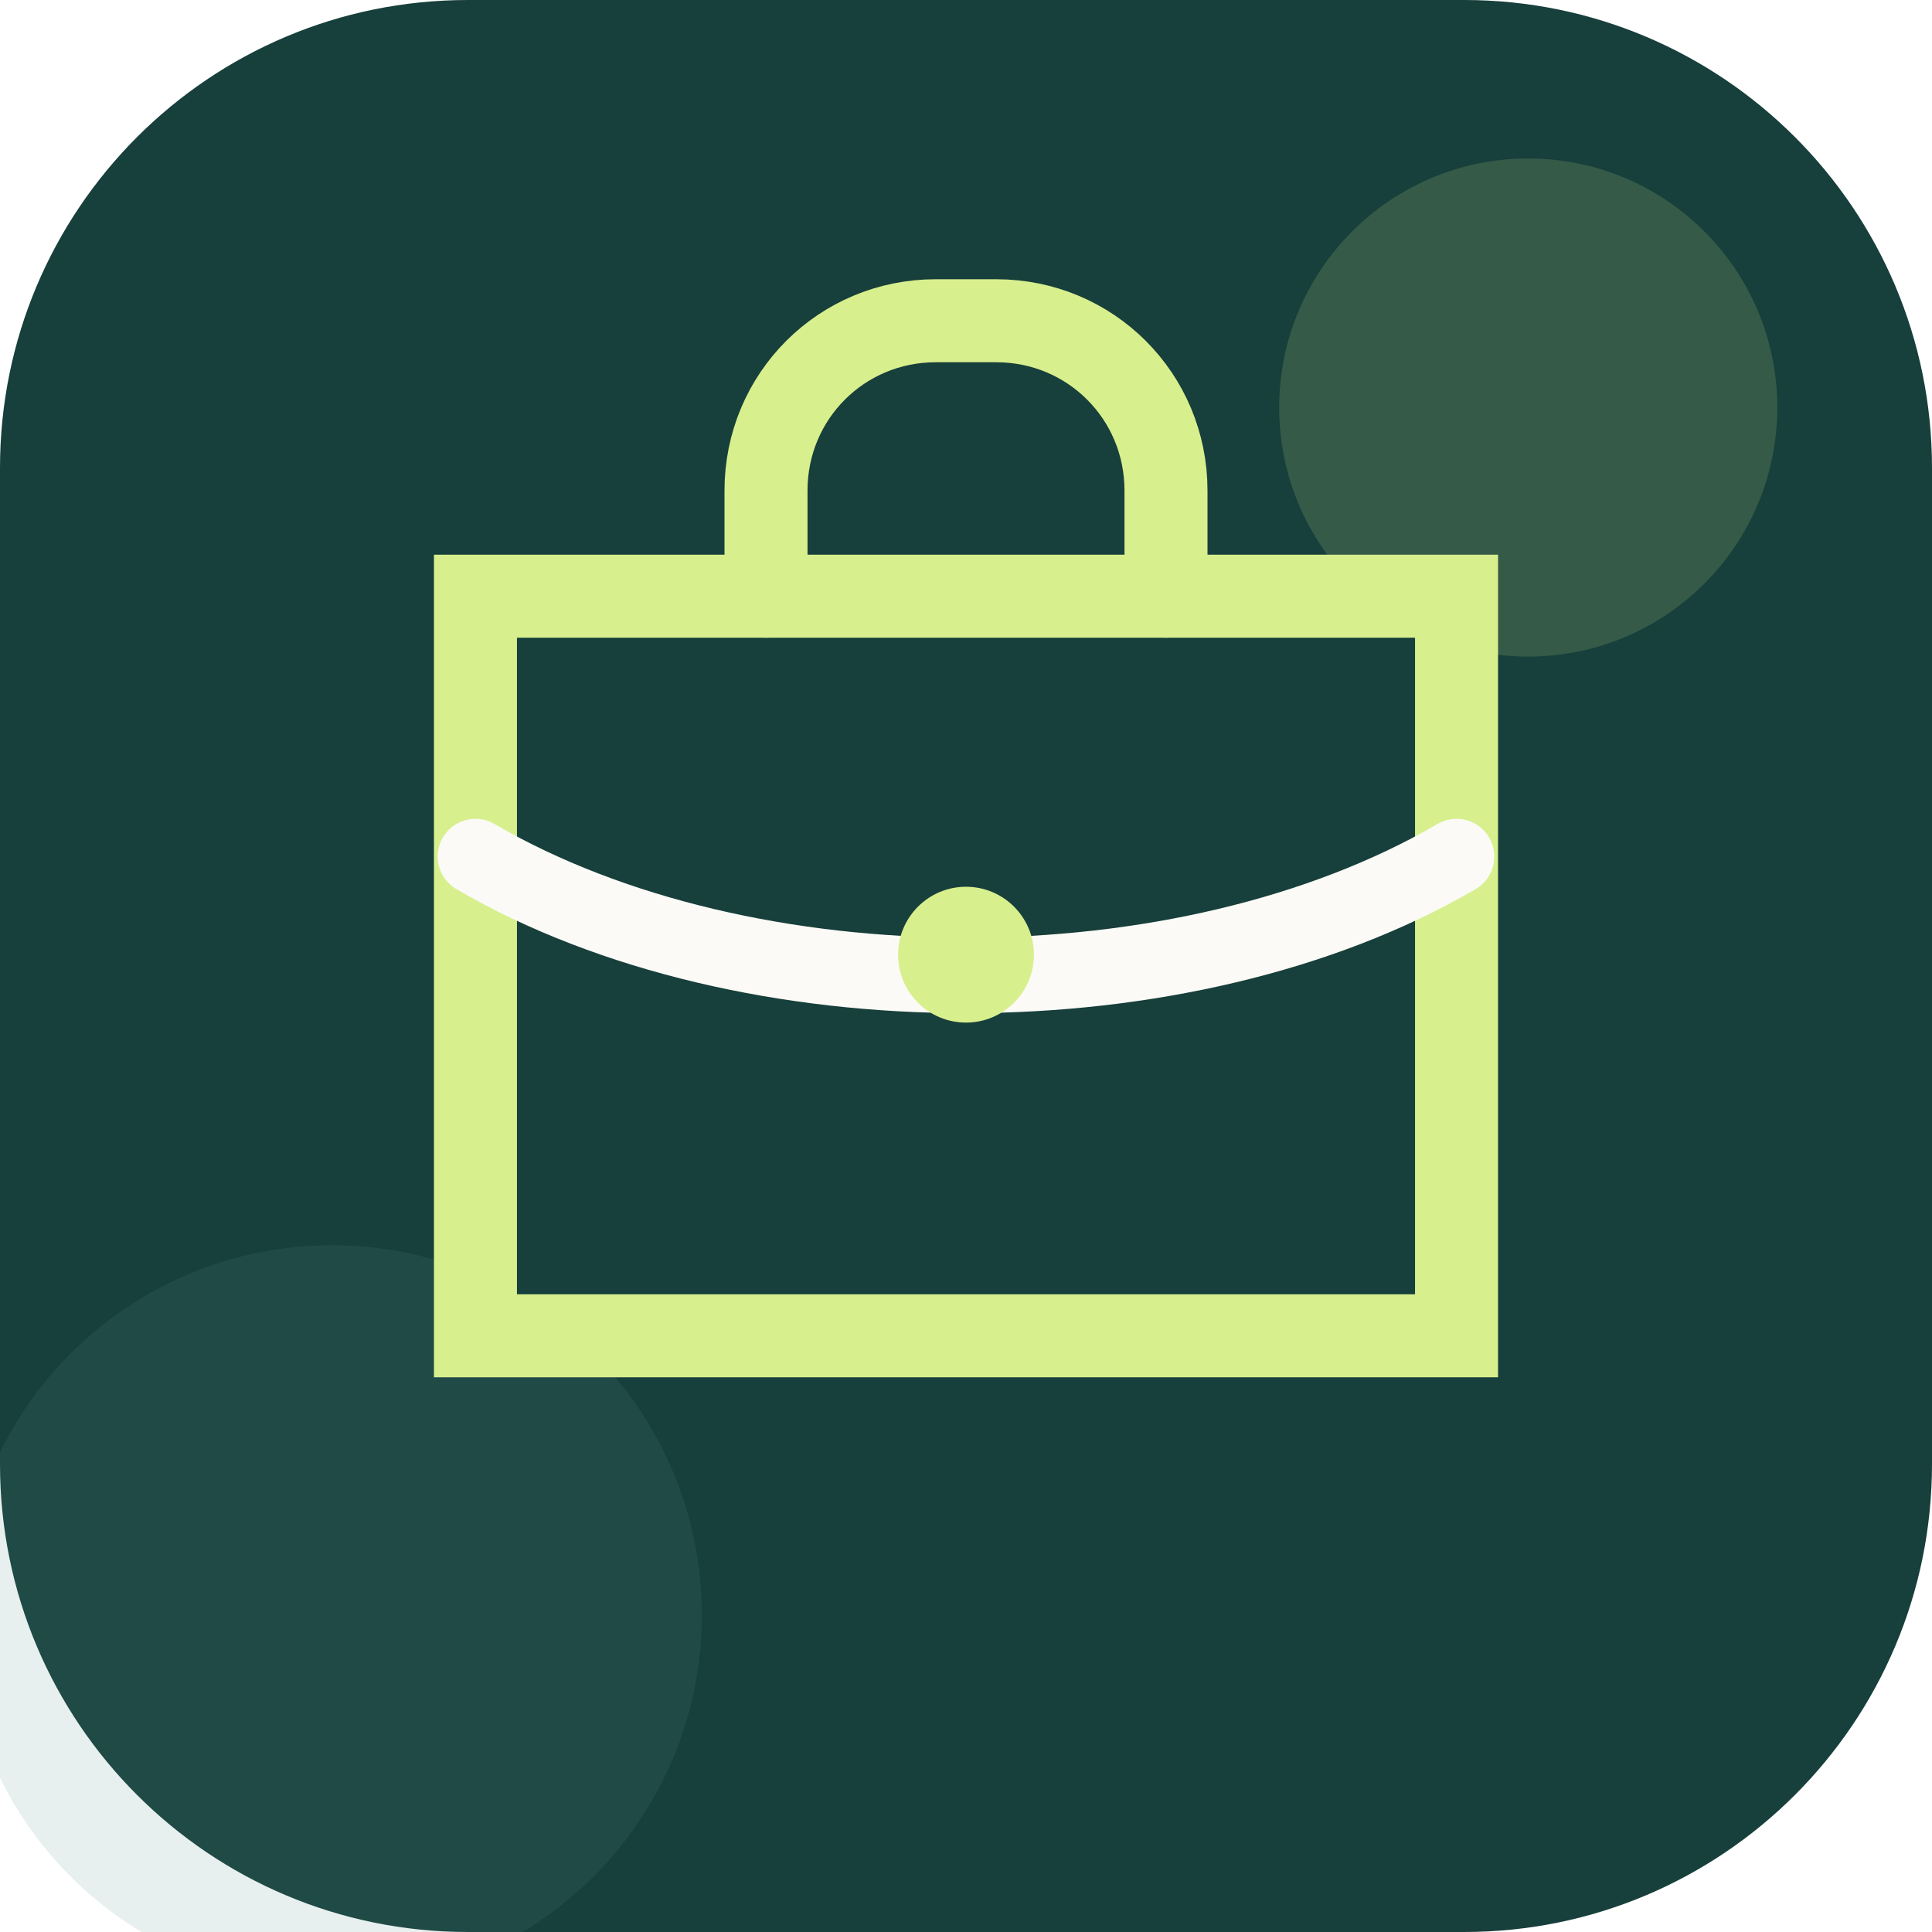
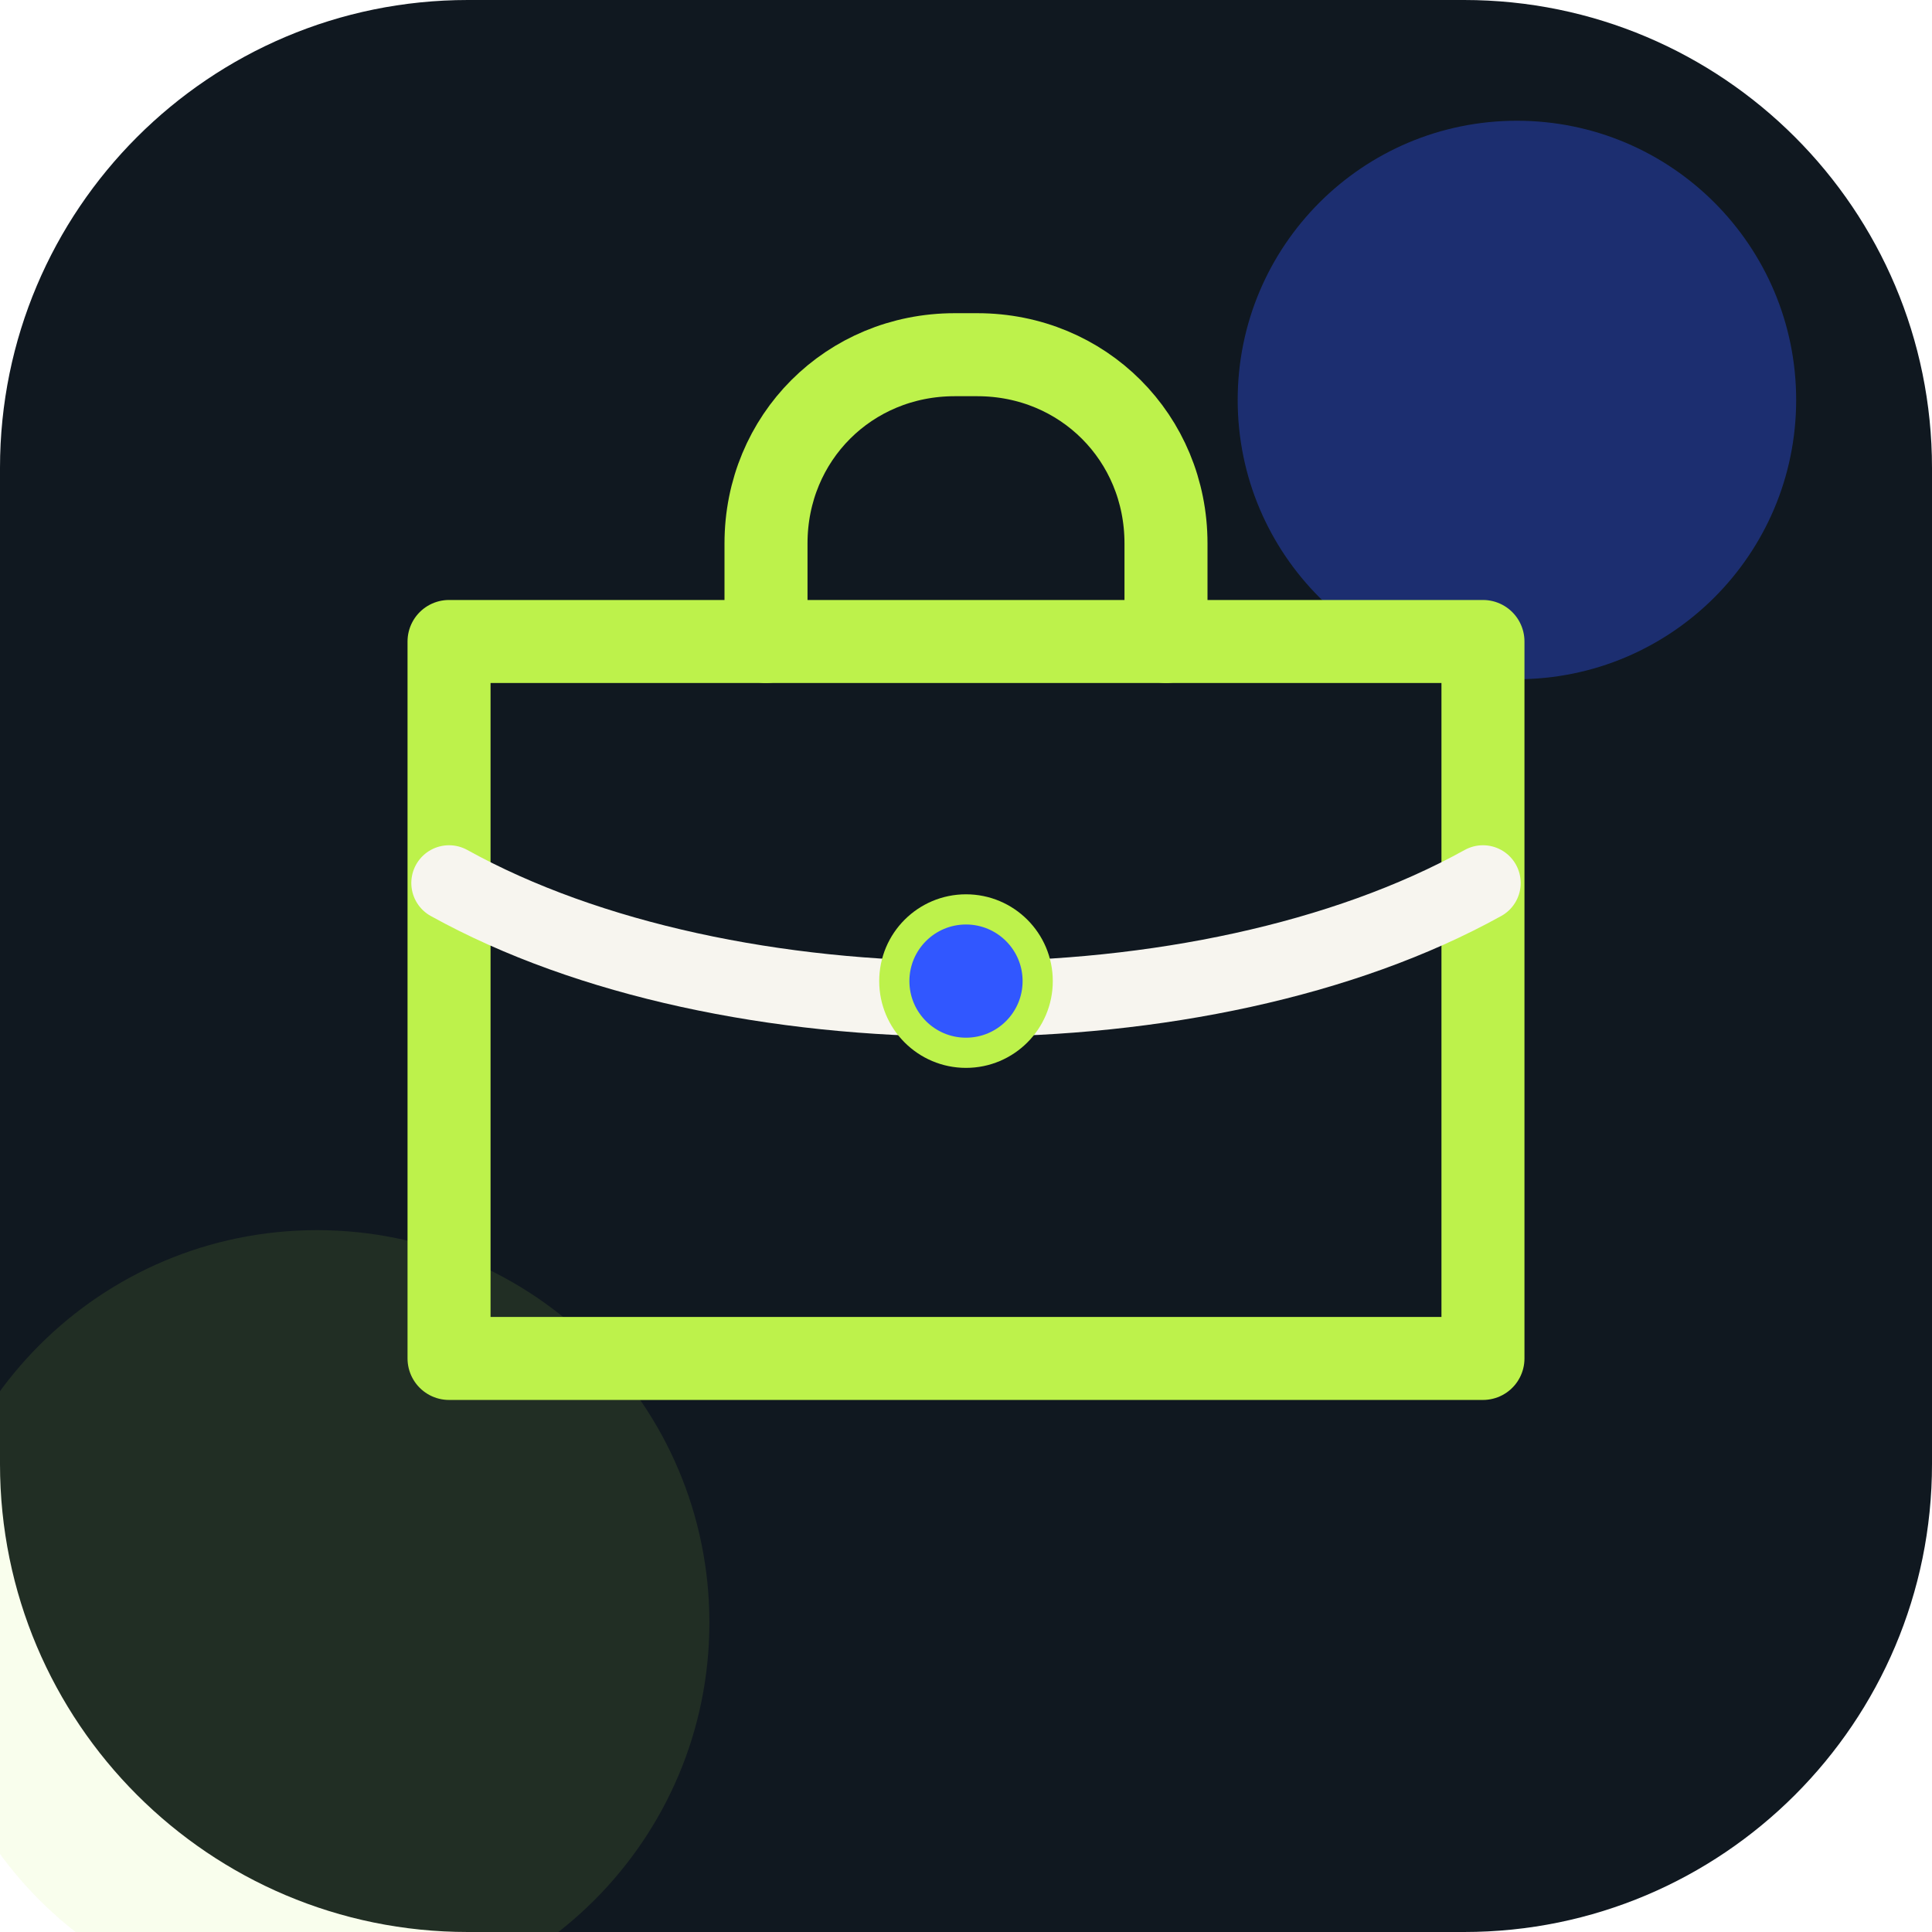
<svg xmlns="http://www.w3.org/2000/svg" viewBox="0 0 512 512" role="img" aria-labelledby="title">
-   <rect width="512" height="512" rx="124" fill="#173f3b" />
-   <circle cx="405" cy="108" r="66" fill="#d8ef8e" opacity=".16" />
-   <circle cx="88" cy="428" r="98" fill="#4d9481" opacity=".14" />
-   <path d="M126 158h260v196H126z" fill="none" stroke="#d8ef8e" stroke-width="22" rx="18" />
-   <path d="M203 158v-28c0-25 20-45 45-45h16c25 0 45 20 45 45v28" fill="none" stroke="#d8ef8e" stroke-width="22" stroke-linecap="round" />
-   <path d="M126 227c72 42 188 42 260 0" fill="none" stroke="#fbfaf6" stroke-width="20" stroke-linecap="round" />
-   <circle cx="256" cy="253" r="18" fill="#d8ef8e" />
+   <rect width="512" height="512" rx="124" fill="#101820" />
+   <circle cx="402" cy="106" r="74" fill="#3157ff" opacity=".36" />
+   <circle cx="84" cy="430" r="104" fill="#bdf24b" opacity=".1" />
+   <path d="M119 170h274v190H119z" fill="none" stroke="#bdf24b" stroke-width="22" stroke-linejoin="round" />
+   <path d="M203 170v-26c0-28 22-50 50-50h6c28 0 50 22 50 50v26" fill="none" stroke="#bdf24b" stroke-width="22" stroke-linecap="round" />
+   <path d="M119 234c74 41 200 41 274 0" fill="none" stroke="#f7f5ef" stroke-width="20" stroke-linecap="round" />
+   <circle cx="256" cy="260" r="19" fill="#3157ff" stroke="#bdf24b" stroke-width="8" />
</svg>
